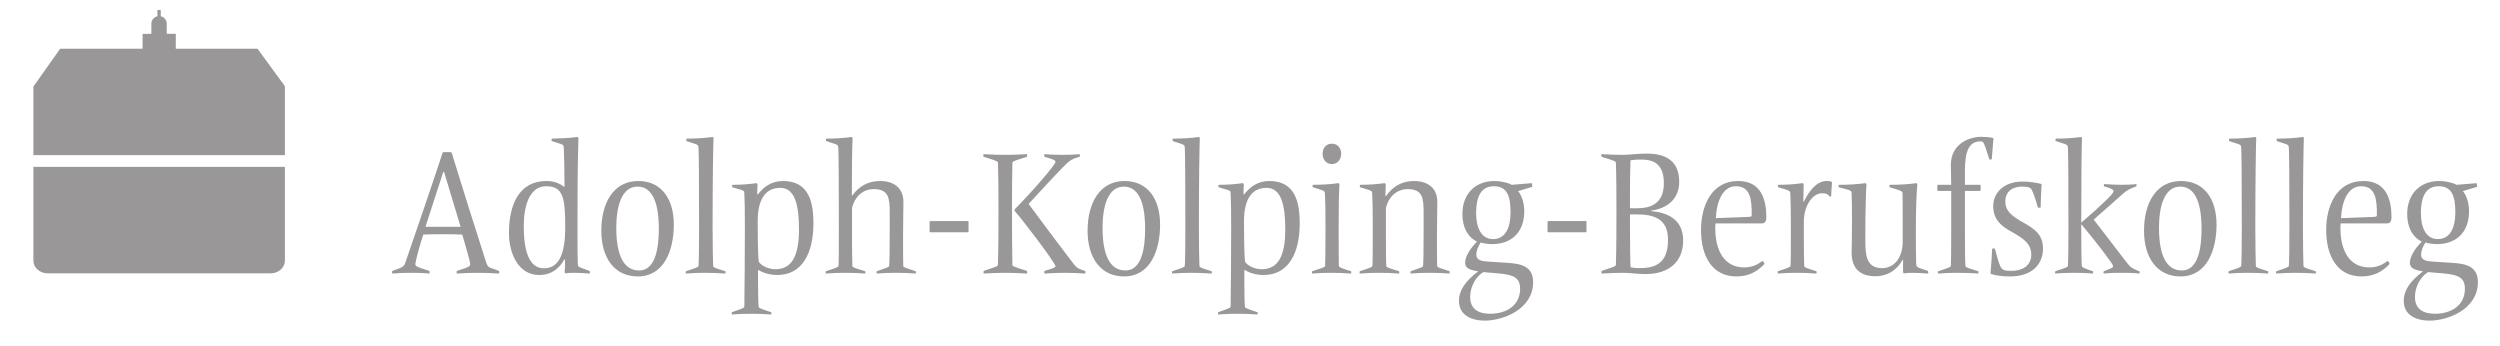
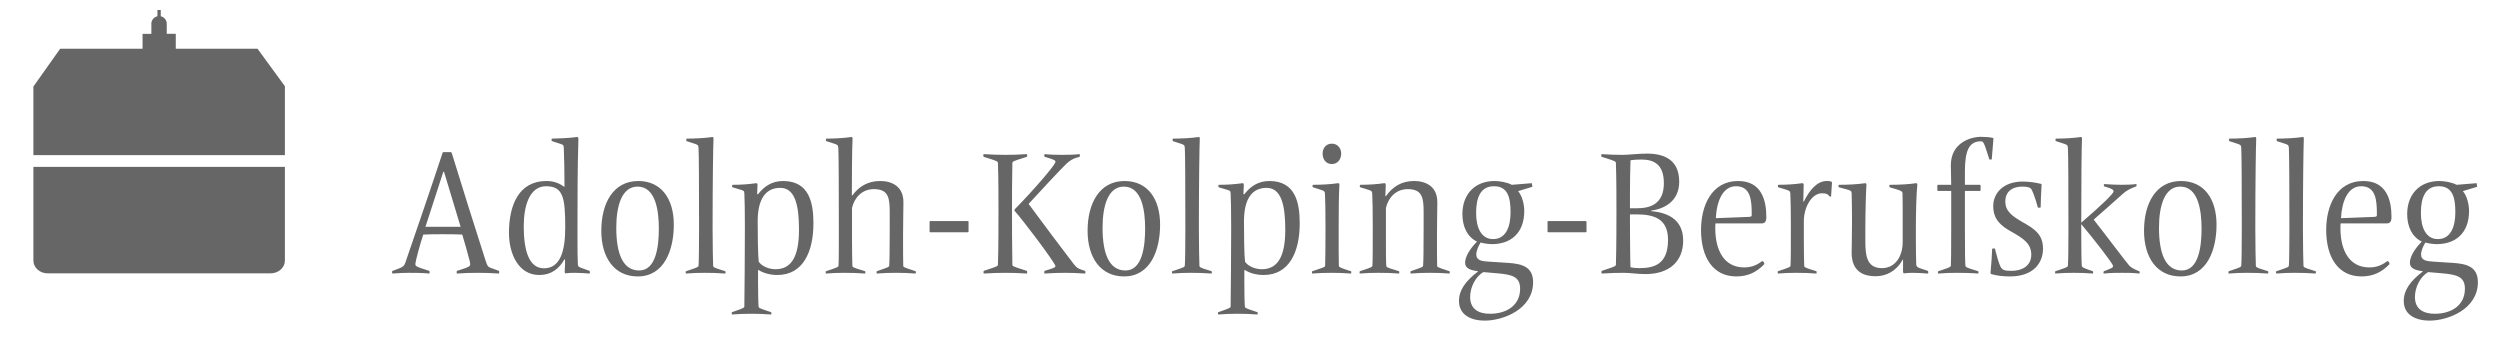
- <svg xmlns="http://www.w3.org/2000/svg" xmlns:xlink="http://www.w3.org/1999/xlink" version="1.1" id="Ebene_1" x="0px" y="0px" width="499px" height="69px" viewBox="0 0 499 69" enable-background="new 0 0 499 69" xml:space="preserve">
+ <svg xmlns="http://www.w3.org/2000/svg" class="fg-grau" viewBox="0 0 499 69">
+   <style type="text/css">
+     .path{fill:#666666;}
+   </style>
  <g>
-     <defs>
-       <rect id="SVGID_1_" x="-62" y="-355" width="612" height="792" />
-     </defs>
-     <clipPath id="SVGID_2_">
-       <use xlink:href="#SVGID_1_" overflow="visible" />
-     </clipPath>
-     <path clip-path="url(#SVGID_2_)" fill="#999797" d="M6.665,52.014c0,1.406,1.273,2.544,2.846,2.544h44.507   c1.569,0,2.848-1.138,2.848-2.544V33.309H6.665V52.014z M51.395,9.721H35.086V6.744h-1.803V4.862h-0.004   c0-0.022,0.004-0.045,0.004-0.065V4.728c-0.011-0.725-0.513-1.329-1.196-1.481V2h-0.661v1.244   c-0.693,0.147-1.212,0.759-1.218,1.495v0.038c0.002,0.027,0.006,0.057,0.009,0.085h-0.004v1.882h-0.005v0.012h-1.752v2.965H12.016   l-5.351,7.552V30.97h50.201l0.001-13.758L51.395,9.721z" />
-     <path clip-path="url(#SVGID_2_)" fill="#999797" d="M80.887,52.475c-0.216,0.612-0.396,0.828-2.017,1.404l-0.503,0.18   c-0.109,0.072-0.109,0.181-0.109,0.288c0,0.108,0.037,0.252,0.109,0.252c1.188-0.107,2.267-0.144,3.203-0.144   c1.369,0,2.665,0,4.105,0.144c0.072,0,0.072-0.144,0.072-0.252c0-0.107,0-0.216-0.072-0.288l-0.576-0.18   c-2.052-0.648-2.196-0.756-2.196-1.224c0.072-0.686,0.936-3.926,1.584-5.833c1.26-0.072,2.556-0.072,3.817-0.072   c1.295,0,2.663,0,3.96,0.072c0.431,1.332,1.044,3.601,1.475,5.22c0.072,0.289,0.109,0.577,0.109,0.685   c0,0.432-0.252,0.576-2.052,1.152l-0.576,0.18c-0.072,0.072-0.072,0.181-0.072,0.288c0,0.108,0,0.252,0.072,0.252   c1.44-0.107,2.736-0.144,4.14-0.144c1.368,0,2.772,0.036,4.212,0.144c0.036,0,0.072-0.144,0.072-0.252c0-0.107,0-0.216-0.072-0.288   l-1.692-0.611c-0.54-0.217-0.648-0.505-0.936-1.368c-2.304-7.201-4.465-14.005-6.769-21.53c-0.035-0.108-0.108-0.18-0.215-0.18   h-1.477c-0.072,0-0.108,0.036-0.144,0.144C85.999,37.606,82.939,46.535,80.887,52.475 M91.94,45.273h-7.021l3.564-10.98h0.145   L91.94,45.273z M115.341,52.799c-0.073-1.225-0.073-3.205-0.073-5.293v-3.24c0-5.184,0-10.333,0.181-16.561   c0-0.18-0.072-0.36-0.253-0.36c-1.439,0.216-4.284,0.324-5.004,0.324c-0.072,0-0.107,0.144-0.107,0.252s0,0.18,0.107,0.252   l1.549,0.504c0.683,0.216,0.755,0.252,0.792,0.828c0.072,1.188,0.144,5.436,0.144,7.813c-1.08-0.756-2.089-1.188-3.637-1.188   c-5.436,0-7.452,4.752-7.452,10.333c0,4.319,1.98,8.424,6.012,8.424c2.485,0,4.032-1.296,5.041-3.096h0.144   c0,0.936,0,1.439-0.072,2.448c0,0.252,0.107,0.323,0.216,0.323c0.683-0.107,1.26-0.107,1.836-0.107c0.827,0,2.088,0.071,2.88,0.144   c0.072,0,0.108-0.144,0.108-0.252c0-0.107-0.036-0.252-0.108-0.288l-1.188-0.432C115.521,53.303,115.377,53.23,115.341,52.799    M112.82,45.418c0,4.825-1.044,8.136-4.247,8.136c-3.097,0-4.033-3.779-4.033-8.388c0-4.104,1.152-7.992,4.464-7.992   C112.424,37.174,112.82,39.478,112.82,45.418 M134.494,44.842c0-5.148-2.484-8.712-7.093-8.712c-4.969,0-7.38,4.392-7.38,9.937   c0,5.4,2.628,9.108,7.272,9.108C132.621,55.175,134.494,49.847,134.494,44.842 M123.009,45.454c0-4.392,1.116-8.208,4.248-8.208   c3.672,0,4.248,4.968,4.248,8.388c0,3.384-0.503,8.353-3.923,8.353C124.305,53.986,123.009,50.603,123.009,45.454 M142.342,53.051   c-0.036-0.72-0.108-4.249-0.108-7.417v-0.36c0-8.748,0.108-16.057,0.18-17.569c0-0.18,0-0.36-0.216-0.36   c-1.44,0.216-3.456,0.324-5.148,0.324c-0.036,0-0.073,0.144-0.073,0.252c0,0.072,0,0.18,0.073,0.252l1.008,0.324   c1.26,0.396,1.332,0.432,1.368,1.008c0.072,1.188,0.108,7.057,0.108,15.769v0.36c0,3.168-0.036,6.697-0.108,7.417   c-0.036,0.216-0.108,0.288-1.836,0.864l-0.648,0.216c-0.072,0.036-0.072,0.144-0.072,0.252c0,0.072,0,0.216,0.072,0.216   c1.296-0.107,2.304-0.144,3.672-0.144c1.332,0,2.88,0.036,4.14,0.144c0.036,0,0.073-0.144,0.073-0.216c0-0.108,0-0.216-0.073-0.252   l-0.684-0.216C142.414,53.411,142.378,53.303,142.342,53.051 M151.415,61.187c-0.072-0.684-0.109-3.312-0.109-4.859v-2.412h0.144   c1.009,0.647,2.413,0.972,3.709,0.972c5.112,0,7.2-4.607,7.2-10.297c0-3.96-0.755-8.46-6.048-8.46c-2.268,0-3.78,1.08-5.005,2.628   h-0.18l0.073-1.836c0-0.18-0.037-0.36-0.252-0.36c-1.477,0.216-3.061,0.324-4.717,0.324c-0.072,0-0.108,0.144-0.108,0.252   c0,0.072,0,0.18,0.108,0.252l1.08,0.324c1.188,0.324,1.224,0.36,1.26,0.864c0.073,1.188,0.108,3.852,0.108,6.696v0.36   c0,3.168-0.072,14.869-0.108,15.553c-0.036,0.218-0.072,0.289-1.836,0.901l-0.612,0.215c-0.072,0.037-0.072,0.145-0.072,0.252   c0,0.072,0,0.216,0.072,0.216c1.26-0.106,2.448-0.144,3.816-0.144c1.296,0,2.7,0.037,3.961,0.144c0.072,0,0.072-0.144,0.072-0.216   c0-0.107,0-0.215-0.072-0.252l-0.648-0.215C151.522,61.511,151.45,61.438,151.415,61.187 M151.234,44.193   c0-4.68,1.728-6.695,4.5-6.695c2.989,0,3.745,3.528,3.745,8.352c0,5.474-1.584,7.885-4.68,7.885c-1.296,0-2.664-0.54-3.349-1.476   C151.271,50.891,151.234,46.642,151.234,44.193 M170.172,27.705c0-0.18-0.037-0.36-0.216-0.36   c-1.477,0.216-3.385,0.324-5.005,0.324c-0.072,0-0.108,0.144-0.108,0.252c0,0.072,0,0.18,0.108,0.252l1.009,0.324   c1.259,0.396,1.295,0.432,1.368,1.008c0.072,1.188,0.107,7.021,0.107,16.129c0,3.168,0,6.697-0.072,7.417   c-0.035,0.216-0.108,0.288-1.836,0.864l-0.648,0.216c-0.072,0.036-0.072,0.144-0.072,0.252c0,0.072,0,0.216,0.072,0.216   c1.296-0.107,2.34-0.144,3.709-0.144c1.332,0,2.807,0.036,4.068,0.144c0.072,0,0.072-0.144,0.072-0.216   c0-0.108,0-0.216-0.072-0.252l-0.684-0.216c-1.693-0.504-1.8-0.612-1.837-0.864c-0.035-0.72-0.072-3.385-0.072-4.932v-6.625   c0.505-2.124,2.052-3.744,4.357-3.744c2.952,0,3.168,1.8,3.168,4.607v3.276c0,4.393-0.036,6.589-0.108,7.417   c-0.036,0.216-0.072,0.252-1.836,0.864l-0.612,0.216c-0.072,0.036-0.072,0.144-0.072,0.252c0,0.072,0,0.216,0.072,0.216   c1.26-0.107,2.448-0.144,3.817-0.144c1.295,0,2.628,0.036,3.888,0.144c0.035,0,0.072-0.144,0.072-0.216   c0-0.108,0-0.216-0.072-0.252l-0.648-0.216c-1.728-0.576-1.765-0.612-1.801-0.864c-0.036-0.72-0.036-4.033-0.036-5.437v-0.756   c0-2.952,0.072-4.753,0.072-6.517c0-3.168-2.34-4.212-4.644-4.212c-2.52,0-4.285,1.152-5.545,2.88h-0.107   C170.028,36.022,170.063,29.469,170.172,27.705 M193.177,46.354c0.144,0,0.144-0.071,0.144-0.252v-1.764   c0-0.145,0-0.216-0.144-0.216h-7.488c-0.109,0-0.145,0.071-0.145,0.252v1.765c0,0.144,0.036,0.215,0.145,0.215H193.177z    M205.31,40.702c2.16-2.376,6.696-7.237,7.56-8.029c0.648-0.612,1.368-1.044,2.088-1.224l0.504-0.144   c0.072-0.036,0.072-0.108,0.072-0.288c0-0.144,0-0.252-0.072-0.252c-0.756,0.108-2.412,0.144-3.456,0.144   c-0.9,0-2.52-0.036-3.493-0.144c-0.035,0-0.072,0.144-0.072,0.216c0,0.108,0,0.288,0.072,0.324l0.505,0.144   c1.296,0.396,1.656,0.54,1.656,0.864c0,0.54-4.141,5.401-8.173,9.505v0.251c1.765,1.98,7.597,9.686,8.173,11.018   c0,0.252-0.252,0.396-1.332,0.72l-0.829,0.252c-0.072,0.072-0.072,0.181-0.072,0.288c0,0.18,0,0.252,0.072,0.252   c1.477-0.107,2.881-0.144,4.033-0.144c1.117,0,2.629,0.036,3.996,0.144c0.072,0,0.108-0.072,0.108-0.252   c0-0.107,0-0.216-0.108-0.288l-0.647-0.216c-0.865-0.289-1.044-0.504-1.585-1.152C212.906,50.891,207.47,43.654,205.31,40.702    M200.701,30.909c-1.08,0-2.88-0.036-4.356-0.144c-0.036,0-0.072,0.072-0.072,0.252c0,0.108,0,0.216,0.072,0.288l0.828,0.252   c1.944,0.612,1.98,0.684,2.016,0.972c0.108,3.132,0.108,7.093,0.108,9.217v0.36c0,2.088,0,7.598-0.108,10.693   c-0.036,0.324-0.108,0.359-2.052,1.008l-0.756,0.252c-0.072,0.072-0.072,0.181-0.072,0.288c0,0.18,0.036,0.252,0.072,0.252   c1.476-0.107,3.204-0.144,4.32-0.144c1.045,0,2.844,0.036,4.248,0.144c0.037,0,0.072-0.072,0.072-0.252   c0-0.107,0-0.216-0.072-0.288l-0.792-0.252c-1.943-0.612-2.088-0.684-2.088-1.008c-0.072-3.096-0.072-8.605-0.072-10.693v-0.36   c0-2.124,0-6.228,0.072-9.217c0.036-0.288,0.145-0.36,2.088-0.972l0.792-0.252c0.072-0.072,0.072-0.144,0.072-0.252   c0-0.144,0-0.288-0.072-0.288C203.509,30.873,201.781,30.909,200.701,30.909 M231.555,44.842c0-5.148-2.483-8.712-7.091-8.712   c-4.969,0-7.381,4.392-7.381,9.937c0,5.4,2.628,9.108,7.272,9.108C229.684,55.175,231.555,49.847,231.555,44.842 M220.071,45.454   c0-4.392,1.116-8.208,4.248-8.208c3.672,0,4.249,4.968,4.249,8.388c0,3.384-0.505,8.353-3.925,8.353   C221.367,53.986,220.071,50.603,220.071,45.454 M239.405,53.051c-0.037-0.72-0.109-4.249-0.109-7.417v-0.36   c0-8.748,0.109-16.057,0.181-17.569c0-0.18,0-0.36-0.217-0.36c-1.44,0.216-3.456,0.324-5.148,0.324   c-0.036,0-0.072,0.144-0.072,0.252c0,0.072,0,0.18,0.072,0.252l1.008,0.324c1.26,0.396,1.332,0.432,1.368,1.008   c0.072,1.188,0.108,7.057,0.108,15.769v0.36c0,3.168-0.036,6.697-0.108,7.417c-0.036,0.216-0.108,0.288-1.836,0.864l-0.648,0.216   c-0.072,0.036-0.072,0.144-0.072,0.252c0,0.072,0,0.216,0.072,0.216c1.296-0.107,2.304-0.144,3.672-0.144   c1.333,0,2.88,0.036,4.14,0.144c0.037,0,0.072-0.144,0.072-0.216c0-0.108,0-0.216-0.072-0.252l-0.684-0.216   C239.477,53.411,239.44,53.303,239.405,53.051 M248.477,61.187c-0.072-0.684-0.107-3.312-0.107-4.859v-2.412h0.144   c1.007,0.647,2.412,0.972,3.708,0.972c5.112,0,7.201-4.607,7.201-10.297c0-3.96-0.757-8.46-6.049-8.46   c-2.269,0-3.78,1.08-5.004,2.628h-0.182l0.072-1.836c0-0.18-0.035-0.36-0.252-0.36c-1.476,0.216-3.06,0.324-4.716,0.324   c-0.071,0-0.108,0.144-0.108,0.252c0,0.072,0,0.18,0.108,0.252l1.08,0.324c1.188,0.324,1.225,0.36,1.26,0.864   c0.072,1.188,0.108,3.852,0.108,6.696v0.36c0,3.168-0.071,14.869-0.108,15.553c-0.035,0.218-0.072,0.289-1.836,0.901l-0.612,0.215   c-0.072,0.037-0.072,0.145-0.072,0.252c0,0.072,0,0.216,0.072,0.216c1.26-0.106,2.448-0.144,3.816-0.144   c1.297,0,2.701,0.037,3.961,0.144c0.071,0,0.071-0.144,0.071-0.216c0-0.107,0-0.215-0.071-0.252l-0.649-0.215   C248.584,61.511,248.513,61.438,248.477,61.187 M248.297,44.193c0-4.68,1.728-6.695,4.5-6.695c2.988,0,3.744,3.528,3.744,8.352   c0,5.474-1.584,7.885-4.681,7.885c-1.296,0-2.665-0.54-3.348-1.476C248.332,50.891,248.297,46.642,248.297,44.193 M267.233,53.051   c-0.035-0.72-0.035-4.249-0.035-7.417v-0.36c0-2.88,0.035-6.84,0.144-8.352c0-0.18-0.036-0.36-0.253-0.36   c-1.403,0.216-3.348,0.324-5.004,0.324c-0.072,0-0.107,0.144-0.107,0.252c0,0.072,0,0.18,0.107,0.252l1.044,0.324   c1.26,0.396,1.297,0.432,1.332,1.008c0.072,1.188,0.108,3.708,0.108,6.552v0.36c0,3.168-0.036,6.697-0.071,7.417   c0,0.216-0.182,0.288-1.909,0.864l-0.648,0.216c-0.071,0.036-0.071,0.144-0.071,0.252c0,0.072,0,0.216,0.071,0.216   c1.298-0.107,2.376-0.144,3.745-0.144c1.332,0,2.7,0.036,3.96,0.144c0.036,0,0.072-0.144,0.072-0.216c0-0.108,0-0.216-0.072-0.252   l-0.684-0.216C267.414,53.411,267.27,53.303,267.233,53.051 M265.83,28.677c-1.189,0-1.837,0.936-1.837,1.98   c0,1.116,0.647,2.088,1.837,2.088c1.188,0,1.872-0.972,1.872-2.088C267.702,29.613,267.018,28.677,265.83,28.677 M276.702,53.051   c-0.072-0.72-0.072-3.385-0.072-4.932v-6.625c0.504-2.124,2.052-3.744,4.355-3.744c2.952,0,3.17,1.8,3.17,4.607v3.276   c0,4.393-0.036,6.589-0.108,7.417c-0.037,0.216-0.072,0.252-1.836,0.864l-0.612,0.216c-0.072,0.036-0.072,0.144-0.072,0.252   c0,0.072,0,0.216,0.072,0.216c1.26-0.107,2.448-0.144,3.816-0.144c1.296,0,2.628,0.036,3.888,0.144   c0.036,0,0.072-0.144,0.072-0.216c0-0.108,0-0.216-0.072-0.252l-0.647-0.216c-1.765-0.576-1.765-0.612-1.801-0.864   c-0.036-0.72-0.036-4.033-0.036-5.437v-0.756c0-2.952,0.072-4.753,0.072-6.517c0-3.168-2.34-4.212-4.644-4.212   c-2.521,0-4.285,1.152-5.617,3.024h-0.107l0.071-2.232c0-0.18-0.036-0.36-0.288-0.36c-1.439,0.216-3.168,0.324-4.788,0.324   c-0.072,0-0.107,0.144-0.107,0.252c0,0.072,0,0.18,0.107,0.252l1.08,0.324c1.188,0.36,1.225,0.396,1.296,0.864   c0.072,1.188,0.108,3.852,0.108,6.696v0.36c0,3.168,0,6.697-0.072,7.417c-0.036,0.216-0.107,0.288-1.836,0.864l-0.648,0.216   c-0.071,0.036-0.071,0.144-0.071,0.252c0,0.072,0,0.216,0.071,0.216c1.297-0.107,2.341-0.144,3.709-0.144   c1.331,0,2.808,0.036,4.068,0.144c0.072,0,0.072-0.144,0.072-0.216c0-0.108,0-0.216-0.072-0.252l-0.685-0.216   C276.847,53.411,276.738,53.303,276.702,53.051 M305.756,36.562l-3.996,0.324c-1.045-0.54-2.52-0.756-3.456-0.756   c-3.889,0-6.409,2.628-6.409,6.588c0,2.592,1.008,4.572,2.916,5.508c-1.368,1.368-2.376,2.989-2.376,4.213   c0,1.044,0.864,1.477,2.557,1.692v0.072c-2.484,1.907-3.78,3.708-3.78,5.867c0,2.918,2.592,3.926,5.147,3.926   c3.674,0,9.649-2.269,9.649-7.669c0-3.133-2.304-3.672-4.969-3.853l-3.889-0.252c-1.332-0.072-2.483-0.216-2.483-1.44   c0-0.648,0.396-1.656,0.864-2.376c0.541,0.181,1.656,0.323,2.268,0.323c3.708,0,6.445-2.16,6.445-6.624   c0-1.296-0.396-2.952-1.225-3.959l2.845-0.864L305.756,36.562z M293.442,59.279c0-2.088,1.188-4.141,2.63-4.969l2.916,0.252   c2.771,0.252,4.428,0.648,4.428,3.061c0,3.385-2.772,5.004-6.014,5.004C295.314,62.627,293.442,61.835,293.442,59.279    M301.507,42.357c0,3.061-1.007,5.365-3.492,5.365c-2.376,0-3.384-2.305-3.384-5.221c0-3.204,0.973-5.328,3.563-5.328   C300.932,37.174,301.507,39.37,301.507,42.357 M316.52,46.354c0.146,0,0.146-0.071,0.146-0.252v-1.764c0-0.145,0-0.216-0.146-0.216   h-7.487c-0.108,0-0.145,0.071-0.145,0.252v1.765c0,0.144,0.036,0.215,0.145,0.215H316.52z M324.045,54.455   c1.475,0,2.7,0.252,4.392,0.252c4.752,0,7.525-2.521,7.525-6.697c0-4.428-3.421-5.616-6.409-5.868v-0.107   c2.844-0.36,5.617-2.017,5.617-5.76c0-4.537-3.205-5.617-6.445-5.617c-1.764,0-3.673,0.252-4.824,0.252   c-1.115,0-2.736-0.036-4.212-0.144c-0.037,0-0.071,0.072-0.071,0.252c0,0.108,0,0.216,0.071,0.288l0.827,0.252   c1.945,0.612,1.98,0.684,2.018,0.972c0.107,3.132,0.107,7.093,0.107,9.217v0.36c0,2.088,0,7.598-0.107,10.693   c-0.037,0.324-0.109,0.359-2.053,1.008l-0.757,0.252c-0.072,0.072-0.072,0.181-0.072,0.288c0,0.18,0.037,0.252,0.072,0.252   C321.201,54.491,322.929,54.455,324.045,54.455 M325.341,42.79h1.26c3.456,0,6.336,0.792,6.336,5.076   c0,4.86-2.735,5.652-5.688,5.652c-0.541,0-1.188-0.036-1.801-0.18c-0.071-1.188-0.107-7.129-0.107-8.354V42.79z M325.341,38.506   c0-1.692,0.036-4.789,0.107-6.517c0.828-0.108,1.188-0.144,2.196-0.144c2.521,0,4.464,1.008,4.464,4.717   c0,4.248-2.844,5.004-5.327,5.004h-1.44V38.506z M351.802,52.115c-0.071,0-0.144,0.035-0.288,0.144   c-1.008,0.756-2.088,1.116-3.384,1.116c-4.032,0-5.761-3.457-5.761-7.813c0-0.359,0-0.576,0.036-0.972h9.181   c0.684,0,0.972-0.324,0.972-1.296c0-3.348-0.972-7.164-5.616-7.164c-5.364,0-7.417,5.004-7.417,9.756   c0,5.473,2.376,9.289,7.057,9.289c2.449,0,4.104-0.972,5.437-2.304c0.108-0.109,0.145-0.181,0.145-0.252   C352.162,52.438,351.91,52.115,351.802,52.115 M349.642,42.897c0,0.288-0.072,0.36-0.576,0.396l-6.589,0.252   c0.182-3.384,1.369-6.372,4.032-6.372c2.917,0,3.133,2.808,3.133,5.472V42.897z M360.047,44.158c0-2.844,1.584-5.581,3.636-5.581   c0.864,0,1.188,0.18,1.512,0.648h0.288l0.181-2.772c0-0.216-0.288-0.324-1.044-0.324c-1.908,0-3.421,1.764-4.572,4.104h-0.109   l0.072-3.312c0-0.18-0.035-0.36-0.287-0.36c-1.44,0.216-3.133,0.324-4.753,0.324c-0.072,0-0.108,0.144-0.108,0.252   c0,0.072,0,0.18,0.108,0.252l1.08,0.324c1.188,0.36,1.225,0.396,1.296,0.864c0.072,1.188,0.109,3.852,0.109,6.696v0.36   c0,3.168,0,6.697-0.073,7.417c-0.036,0.216-0.107,0.288-1.835,0.864l-0.649,0.216c-0.07,0.036-0.07,0.144-0.07,0.252   c0,0.072,0,0.216,0.07,0.216c1.296-0.107,2.306-0.144,3.673-0.144c1.332,0,2.7,0.036,3.961,0.144c0.035,0,0.071-0.144,0.071-0.216   c0-0.108,0-0.216-0.071-0.252l-0.686-0.216c-1.656-0.504-1.69-0.612-1.727-0.864c-0.036-0.72-0.072-3.385-0.072-4.932V44.158z    M379.848,54.095c0,0.324,0.072,0.468,0.18,0.468c0.433-0.071,1.152-0.107,1.729-0.107c0.972,0,2.124,0.071,3.025,0.144   c0.07,0,0.106-0.072,0.106-0.252c0-0.107-0.036-0.252-0.106-0.288l-1.405-0.468c-0.792-0.252-0.864-0.468-0.9-0.864   c-0.036-1.26-0.071-3.133-0.071-5.221v-1.872c0-3.168,0.107-7.056,0.287-8.712c0-0.216-0.035-0.36-0.216-0.36   c-1.439,0.216-3.312,0.324-5.256,0.324c-0.072,0-0.109,0.072-0.109,0.252c0,0.108,0.037,0.216,0.109,0.252l1.332,0.396   c0.972,0.324,1.152,0.432,1.188,0.756c0.035,0.72,0.035,3.708,0.035,5.112v4.607c0,3.097-1.619,5.257-4.14,5.257   c-3.096,0-3.313-2.628-3.313-5.399v-2.485c0-3.456,0.145-7.92,0.217-8.712c0-0.18-0.037-0.36-0.217-0.36   c-1.549,0.216-3.313,0.324-5.257,0.324c-0.071,0-0.107,0.072-0.107,0.252c0,0.108,0.036,0.216,0.107,0.252l1.368,0.36   c1.08,0.288,1.116,0.396,1.152,0.792c0.036,0.72,0.072,3.708,0.072,5.112v0.756c0,3.096-0.072,4.932-0.072,6.048   c0,3.961,2.7,4.681,4.752,4.681c2.161,0,4.177-1.008,5.437-3.312h0.072V54.095z M392.304,53.051   c-0.072-0.72-0.108-2.232-0.108-7.597V38.11h2.989c0.108,0,0.145-0.072,0.145-0.252v-0.756c0-0.144-0.036-0.216-0.145-0.216h-2.989   v-2.701c0-4.176,0.865-5.976,3.17-5.976c0.503,0,0.611,0.144,1.476,2.88l0.18,0.576c0.036,0.108,0.072,0.18,0.145,0.18h0.252   c0.107,0,0.144-0.072,0.144-0.144l0.324-3.96c0-0.144,0-0.18-0.072-0.216c-0.685-0.144-1.584-0.216-2.376-0.216   c-2.269,0-6.049,1.296-6.049,5.652c0,1.8,0.072,2.557,0.072,3.925h-2.664c-0.072,0-0.108,0.072-0.108,0.216v0.756   c0,0.18,0.036,0.252,0.108,0.252h2.664v7.344c0,5.364-0.036,6.805-0.072,7.597c-0.072,0.216-0.107,0.288-1.836,0.864l-0.647,0.216   c-0.108,0.036-0.108,0.144-0.108,0.252c0,0.072,0,0.216,0.108,0.216c1.296-0.107,2.341-0.144,3.707-0.144   c1.333,0,2.952,0.036,4.213,0.144c0.072,0,0.072-0.144,0.072-0.216c0-0.108,0-0.216-0.072-0.252l-0.684-0.216   C392.484,53.411,392.341,53.303,392.304,53.051 M401.195,55.175c4.646,0,6.59-2.664,6.59-5.544c0-2.844-1.692-3.961-4.141-5.329   c-1.908-1.116-3.384-2.088-3.384-4.068c0-2.232,1.692-2.988,3.348-2.988c1.188,0,1.656,0.18,1.908,0.612   c0.288,0.504,0.864,2.16,1.116,3.132l0.108,0.396c0.035,0.072,0.107,0.072,0.323,0.072c0.181,0,0.252-0.036,0.252-0.108   c0-0.972,0.108-2.952,0.181-4.428c0-0.144,0-0.18-0.072-0.216c-1.044-0.252-2.412-0.468-3.672-0.468   c-3.96,0-5.905,2.376-5.905,4.896c0,2.7,1.585,3.96,3.565,5.076c2.304,1.296,4.031,2.34,4.031,4.608c0,2.376-2.016,3.24-3.888,3.24   c-1.549,0-1.945-0.144-2.341-1.008c-0.252-0.612-0.72-2.124-0.899-2.917l-0.107-0.468c-0.037-0.072-0.109-0.072-0.288-0.072   c-0.146,0-0.289,0.037-0.289,0.109c0,0.61-0.18,3.384-0.324,4.788c0,0.144,0.072,0.18,0.145,0.216   C398.533,55.031,399.829,55.175,401.195,55.175 M415.524,53.051c-0.071-0.72-0.107-4.249-0.107-7.417v-0.9   c2.7,3.204,6.337,7.922,6.337,8.317c0,0.36-0.072,0.396-1.332,0.9l-0.469,0.18c-0.072,0.036-0.107,0.144-0.107,0.252   c0,0.072,0.035,0.216,0.107,0.216c1.477-0.144,2.341-0.144,3.637-0.144s2.088,0,3.384,0.144c0.072,0,0.109-0.144,0.109-0.216   c0-0.108,0-0.216-0.109-0.252l-0.359-0.145c-0.612-0.252-1.225-0.575-1.584-0.936c-0.576-0.612-4.608-6.013-7.13-9.217   c2.053-1.765,3.89-3.456,5.905-5.22c0.685-0.612,1.296-0.9,2.017-1.188l0.541-0.216c0.07-0.036,0.106-0.144,0.106-0.252   c0-0.072-0.036-0.216-0.106-0.216c-0.793,0.108-1.945,0.144-3.025,0.144c-0.937,0-2.34-0.072-3.313-0.144   c-0.072,0-0.107,0.144-0.107,0.216c0,0.108,0,0.216,0.107,0.252l0.36,0.108c1.188,0.36,1.476,0.54,1.476,0.9   c0,0.432-2.34,2.7-6.444,6.228v-0.287c0-8.75,0.073-14.941,0.145-16.454c0-0.18,0-0.36-0.18-0.36   c-1.513,0.216-3.313,0.324-5.005,0.324c-0.072,0-0.108,0.144-0.108,0.252c0,0.072,0,0.18,0.108,0.252l1.008,0.324   c1.26,0.396,1.332,0.432,1.368,1.008c0.072,1.188,0.108,7.057,0.108,15.769v0.36c0,3.168-0.036,6.697-0.108,7.417   c-0.036,0.216-0.108,0.288-1.836,0.864l-0.648,0.216c-0.071,0.036-0.071,0.144-0.071,0.252c0,0.072,0,0.216,0.071,0.216   c1.296-0.107,2.305-0.144,3.672-0.144c1.332,0,2.521,0.036,3.78,0.144c0.037,0,0.073-0.144,0.073-0.216   c0-0.108,0-0.216-0.073-0.252l-0.646-0.216C415.634,53.411,415.562,53.303,415.524,53.051 M442.42,44.842   c0-5.148-2.484-8.712-7.093-8.712c-4.97,0-7.38,4.392-7.38,9.937c0,5.4,2.628,9.108,7.271,9.108   C440.547,55.175,442.42,49.847,442.42,44.842 M430.935,45.454c0-4.392,1.116-8.208,4.248-8.208c3.672,0,4.248,4.968,4.248,8.388   c0,3.384-0.504,8.353-3.924,8.353C432.23,53.986,430.935,50.603,430.935,45.454 M450.268,53.051   c-0.036-0.72-0.107-4.249-0.107-7.417v-0.36c0-8.748,0.107-16.057,0.18-17.569c0-0.18,0-0.36-0.216-0.36   c-1.44,0.216-3.456,0.324-5.148,0.324c-0.036,0-0.073,0.144-0.073,0.252c0,0.072,0,0.18,0.073,0.252l1.008,0.324   c1.261,0.396,1.332,0.432,1.368,1.008c0.072,1.188,0.108,7.057,0.108,15.769v0.36c0,3.168-0.036,6.697-0.108,7.417   c-0.036,0.216-0.107,0.288-1.836,0.864l-0.647,0.216c-0.072,0.036-0.072,0.144-0.072,0.252c0,0.072,0,0.216,0.072,0.216   c1.296-0.107,2.304-0.144,3.672-0.144c1.332,0,2.88,0.036,4.14,0.144c0.036,0,0.072-0.144,0.072-0.216c0-0.108,0-0.216-0.072-0.252   l-0.684-0.216C450.34,53.411,450.304,53.303,450.268,53.051 M459.771,53.051c-0.035-0.72-0.106-4.249-0.106-7.417v-0.36   c0-8.748,0.106-16.057,0.179-17.569c0-0.18,0-0.36-0.216-0.36c-1.44,0.216-3.455,0.324-5.148,0.324   c-0.036,0-0.071,0.144-0.071,0.252c0,0.072,0,0.18,0.071,0.252l1.009,0.324c1.26,0.396,1.331,0.432,1.367,1.008   c0.072,1.188,0.109,7.057,0.109,15.769v0.36c0,3.168-0.037,6.697-0.109,7.417c-0.036,0.216-0.107,0.288-1.836,0.864l-0.647,0.216   c-0.072,0.036-0.072,0.144-0.072,0.252c0,0.072,0,0.216,0.072,0.216c1.296-0.107,2.304-0.144,3.672-0.144   c1.332,0,2.881,0.036,4.141,0.144c0.036,0,0.072-0.144,0.072-0.216c0-0.108,0-0.216-0.072-0.252l-0.684-0.216   C459.844,53.411,459.809,53.303,459.771,53.051 M476.586,52.115c-0.072,0-0.145,0.035-0.289,0.144   c-1.008,0.756-2.087,1.116-3.384,1.116c-4.032,0-5.761-3.457-5.761-7.813c0-0.359,0-0.576,0.036-0.972h9.181   c0.685,0,0.972-0.324,0.972-1.296c0-3.348-0.972-7.164-5.616-7.164c-5.365,0-7.417,5.004-7.417,9.756   c0,5.473,2.376,9.289,7.058,9.289c2.448,0,4.104-0.972,5.436-2.304c0.109-0.109,0.144-0.181,0.144-0.252   C476.944,52.438,476.692,52.115,476.586,52.115 M474.425,42.897c0,0.288-0.072,0.36-0.576,0.396l-6.588,0.252   c0.18-3.384,1.368-6.372,4.032-6.372c2.917,0,3.132,2.808,3.132,5.472V42.897z M494.334,36.562l-3.995,0.324   c-1.045-0.54-2.521-0.756-3.457-0.756c-3.888,0-6.408,2.628-6.408,6.588c0,2.592,1.007,4.572,2.916,5.508   c-1.369,1.368-2.376,2.989-2.376,4.213c0,1.044,0.863,1.477,2.556,1.692v0.072c-2.484,1.907-3.78,3.708-3.78,5.867   c0,2.918,2.593,3.926,5.148,3.926c3.672,0,9.648-2.269,9.648-7.669c0-3.133-2.304-3.672-4.968-3.853l-3.889-0.252   c-1.332-0.072-2.483-0.216-2.483-1.44c0-0.648,0.396-1.656,0.863-2.376c0.54,0.181,1.656,0.323,2.269,0.323   c3.708,0,6.445-2.16,6.445-6.624c0-1.296-0.396-2.952-1.225-3.959l2.844-0.864L494.334,36.562z M482.021,59.279   c0-2.088,1.189-4.141,2.629-4.969l2.916,0.252c2.773,0.252,4.43,0.648,4.43,3.061c0,3.385-2.773,5.004-6.014,5.004   C483.894,62.627,482.021,61.835,482.021,59.279 M490.086,42.357c0,3.061-1.008,5.365-3.492,5.365c-2.376,0-3.384-2.305-3.384-5.221   c0-3.204,0.972-5.328,3.563-5.328C489.51,37.174,490.086,39.37,490.086,42.357" />
+     <path class="path" fill="#999797" d="M6.665,52.014c0,1.406,1.273,2.544,2.846,2.544h44.507   c1.569,0,2.848-1.138,2.848-2.544V33.309H6.665V52.014z M51.395,9.721H35.086V6.744h-1.803V4.862h-0.004   c0-0.022,0.004-0.045,0.004-0.065V4.728c-0.011-0.725-0.513-1.329-1.196-1.481V2h-0.661v1.244   c-0.693,0.147-1.212,0.759-1.218,1.495v0.038c0.002,0.027,0.006,0.057,0.009,0.085h-0.004v1.882h-0.005v0.012h-1.752v2.965H12.016   l-5.351,7.552V30.97h50.201l0.001-13.758L51.395,9.721z" />
+     <path class="path" fill="#999797" d="M80.887,52.475c-0.216,0.612-0.396,0.828-2.017,1.404l-0.503,0.18   c-0.109,0.072-0.109,0.181-0.109,0.288c0,0.108,0.037,0.252,0.109,0.252c1.188-0.107,2.267-0.144,3.203-0.144   c1.369,0,2.665,0,4.105,0.144c0.072,0,0.072-0.144,0.072-0.252c0-0.107,0-0.216-0.072-0.288l-0.576-0.18   c-2.052-0.648-2.196-0.756-2.196-1.224c0.072-0.686,0.936-3.926,1.584-5.833c1.26-0.072,2.556-0.072,3.817-0.072   c1.295,0,2.663,0,3.96,0.072c0.431,1.332,1.044,3.601,1.475,5.22c0.072,0.289,0.109,0.577,0.109,0.685   c0,0.432-0.252,0.576-2.052,1.152l-0.576,0.18c-0.072,0.072-0.072,0.181-0.072,0.288c0,0.108,0,0.252,0.072,0.252   c1.44-0.107,2.736-0.144,4.14-0.144c1.368,0,2.772,0.036,4.212,0.144c0.036,0,0.072-0.144,0.072-0.252c0-0.107,0-0.216-0.072-0.288   l-1.692-0.611c-0.54-0.217-0.648-0.505-0.936-1.368c-2.304-7.201-4.465-14.005-6.769-21.53c-0.035-0.108-0.108-0.18-0.215-0.18   h-1.477c-0.072,0-0.108,0.036-0.144,0.144C85.999,37.606,82.939,46.535,80.887,52.475 M91.94,45.273h-7.021l3.564-10.98h0.145   L91.94,45.273z M115.341,52.799c-0.073-1.225-0.073-3.205-0.073-5.293v-3.24c0-5.184,0-10.333,0.181-16.561   c0-0.18-0.072-0.36-0.253-0.36c-1.439,0.216-4.284,0.324-5.004,0.324c-0.072,0-0.107,0.144-0.107,0.252s0,0.18,0.107,0.252   l1.549,0.504c0.683,0.216,0.755,0.252,0.792,0.828c0.072,1.188,0.144,5.436,0.144,7.813c-1.08-0.756-2.089-1.188-3.637-1.188   c-5.436,0-7.452,4.752-7.452,10.333c0,4.319,1.98,8.424,6.012,8.424c2.485,0,4.032-1.296,5.041-3.096h0.144   c0,0.936,0,1.439-0.072,2.448c0,0.252,0.107,0.323,0.216,0.323c0.683-0.107,1.26-0.107,1.836-0.107c0.827,0,2.088,0.071,2.88,0.144   c0.072,0,0.108-0.144,0.108-0.252c0-0.107-0.036-0.252-0.108-0.288l-1.188-0.432C115.521,53.303,115.377,53.23,115.341,52.799    M112.82,45.418c0,4.825-1.044,8.136-4.247,8.136c-3.097,0-4.033-3.779-4.033-8.388c0-4.104,1.152-7.992,4.464-7.992   C112.424,37.174,112.82,39.478,112.82,45.418 M134.494,44.842c0-5.148-2.484-8.712-7.093-8.712c-4.969,0-7.38,4.392-7.38,9.937   c0,5.4,2.628,9.108,7.272,9.108C132.621,55.175,134.494,49.847,134.494,44.842 M123.009,45.454c0-4.392,1.116-8.208,4.248-8.208   c3.672,0,4.248,4.968,4.248,8.388c0,3.384-0.503,8.353-3.923,8.353C124.305,53.986,123.009,50.603,123.009,45.454 M142.342,53.051   c-0.036-0.72-0.108-4.249-0.108-7.417v-0.36c0-8.748,0.108-16.057,0.18-17.569c0-0.18,0-0.36-0.216-0.36   c-1.44,0.216-3.456,0.324-5.148,0.324c-0.036,0-0.073,0.144-0.073,0.252c0,0.072,0,0.18,0.073,0.252l1.008,0.324   c1.26,0.396,1.332,0.432,1.368,1.008c0.072,1.188,0.108,7.057,0.108,15.769v0.36c0,3.168-0.036,6.697-0.108,7.417   c-0.036,0.216-0.108,0.288-1.836,0.864l-0.648,0.216c-0.072,0.036-0.072,0.144-0.072,0.252c0,0.072,0,0.216,0.072,0.216   c1.296-0.107,2.304-0.144,3.672-0.144c1.332,0,2.88,0.036,4.14,0.144c0.036,0,0.073-0.144,0.073-0.216c0-0.108,0-0.216-0.073-0.252   l-0.684-0.216C142.414,53.411,142.378,53.303,142.342,53.051 M151.415,61.187c-0.072-0.684-0.109-3.312-0.109-4.859v-2.412h0.144   c1.009,0.647,2.413,0.972,3.709,0.972c5.112,0,7.2-4.607,7.2-10.297c0-3.96-0.755-8.46-6.048-8.46c-2.268,0-3.78,1.08-5.005,2.628   h-0.18l0.073-1.836c0-0.18-0.037-0.36-0.252-0.36c-1.477,0.216-3.061,0.324-4.717,0.324c-0.072,0-0.108,0.144-0.108,0.252   c0,0.072,0,0.18,0.108,0.252l1.08,0.324c1.188,0.324,1.224,0.36,1.26,0.864c0.073,1.188,0.108,3.852,0.108,6.696v0.36   c0,3.168-0.072,14.869-0.108,15.553c-0.036,0.218-0.072,0.289-1.836,0.901l-0.612,0.215c-0.072,0.037-0.072,0.145-0.072,0.252   c0,0.072,0,0.216,0.072,0.216c1.26-0.106,2.448-0.144,3.816-0.144c1.296,0,2.7,0.037,3.961,0.144c0.072,0,0.072-0.144,0.072-0.216   c0-0.107,0-0.215-0.072-0.252l-0.648-0.215C151.522,61.511,151.45,61.438,151.415,61.187 M151.234,44.193   c0-4.68,1.728-6.695,4.5-6.695c2.989,0,3.745,3.528,3.745,8.352c0,5.474-1.584,7.885-4.68,7.885c-1.296,0-2.664-0.54-3.349-1.476   C151.271,50.891,151.234,46.642,151.234,44.193 M170.172,27.705c0-0.18-0.037-0.36-0.216-0.36   c-1.477,0.216-3.385,0.324-5.005,0.324c-0.072,0-0.108,0.144-0.108,0.252c0,0.072,0,0.18,0.108,0.252l1.009,0.324   c1.259,0.396,1.295,0.432,1.368,1.008c0.072,1.188,0.107,7.021,0.107,16.129c0,3.168,0,6.697-0.072,7.417   c-0.035,0.216-0.108,0.288-1.836,0.864l-0.648,0.216c-0.072,0.036-0.072,0.144-0.072,0.252c0,0.072,0,0.216,0.072,0.216   c1.296-0.107,2.34-0.144,3.709-0.144c1.332,0,2.807,0.036,4.068,0.144c0.072,0,0.072-0.144,0.072-0.216   c0-0.108,0-0.216-0.072-0.252l-0.684-0.216c-1.693-0.504-1.8-0.612-1.837-0.864c-0.035-0.72-0.072-3.385-0.072-4.932v-6.625   c0.505-2.124,2.052-3.744,4.357-3.744c2.952,0,3.168,1.8,3.168,4.607v3.276c0,4.393-0.036,6.589-0.108,7.417   c-0.036,0.216-0.072,0.252-1.836,0.864l-0.612,0.216c-0.072,0.036-0.072,0.144-0.072,0.252c0,0.072,0,0.216,0.072,0.216   c1.26-0.107,2.448-0.144,3.817-0.144c1.295,0,2.628,0.036,3.888,0.144c0.035,0,0.072-0.144,0.072-0.216   c0-0.108,0-0.216-0.072-0.252l-0.648-0.216c-1.728-0.576-1.765-0.612-1.801-0.864c-0.036-0.72-0.036-4.033-0.036-5.437v-0.756   c0-2.952,0.072-4.753,0.072-6.517c0-3.168-2.34-4.212-4.644-4.212c-2.52,0-4.285,1.152-5.545,2.88h-0.107   C170.028,36.022,170.063,29.469,170.172,27.705 M193.177,46.354c0.144,0,0.144-0.071,0.144-0.252v-1.764   c0-0.145,0-0.216-0.144-0.216h-7.488c-0.109,0-0.145,0.071-0.145,0.252v1.765c0,0.144,0.036,0.215,0.145,0.215H193.177z    M205.31,40.702c2.16-2.376,6.696-7.237,7.56-8.029c0.648-0.612,1.368-1.044,2.088-1.224l0.504-0.144   c0.072-0.036,0.072-0.108,0.072-0.288c0-0.144,0-0.252-0.072-0.252c-0.756,0.108-2.412,0.144-3.456,0.144   c-0.9,0-2.52-0.036-3.493-0.144c-0.035,0-0.072,0.144-0.072,0.216c0,0.108,0,0.288,0.072,0.324l0.505,0.144   c1.296,0.396,1.656,0.54,1.656,0.864c0,0.54-4.141,5.401-8.173,9.505v0.251c1.765,1.98,7.597,9.686,8.173,11.018   c0,0.252-0.252,0.396-1.332,0.72l-0.829,0.252c-0.072,0.072-0.072,0.181-0.072,0.288c0,0.18,0,0.252,0.072,0.252   c1.477-0.107,2.881-0.144,4.033-0.144c1.117,0,2.629,0.036,3.996,0.144c0.072,0,0.108-0.072,0.108-0.252   c0-0.107,0-0.216-0.108-0.288l-0.647-0.216c-0.865-0.289-1.044-0.504-1.585-1.152C212.906,50.891,207.47,43.654,205.31,40.702    M200.701,30.909c-1.08,0-2.88-0.036-4.356-0.144c-0.036,0-0.072,0.072-0.072,0.252c0,0.108,0,0.216,0.072,0.288l0.828,0.252   c1.944,0.612,1.98,0.684,2.016,0.972c0.108,3.132,0.108,7.093,0.108,9.217v0.36c0,2.088,0,7.598-0.108,10.693   c-0.036,0.324-0.108,0.359-2.052,1.008l-0.756,0.252c-0.072,0.072-0.072,0.181-0.072,0.288c0,0.18,0.036,0.252,0.072,0.252   c1.476-0.107,3.204-0.144,4.32-0.144c1.045,0,2.844,0.036,4.248,0.144c0.037,0,0.072-0.072,0.072-0.252   c0-0.107,0-0.216-0.072-0.288l-0.792-0.252c-1.943-0.612-2.088-0.684-2.088-1.008c-0.072-3.096-0.072-8.605-0.072-10.693v-0.36   c0-2.124,0-6.228,0.072-9.217c0.036-0.288,0.145-0.36,2.088-0.972l0.792-0.252c0.072-0.072,0.072-0.144,0.072-0.252   c0-0.144,0-0.288-0.072-0.288C203.509,30.873,201.781,30.909,200.701,30.909 M231.555,44.842c0-5.148-2.483-8.712-7.091-8.712   c-4.969,0-7.381,4.392-7.381,9.937c0,5.4,2.628,9.108,7.272,9.108C229.684,55.175,231.555,49.847,231.555,44.842 M220.071,45.454   c0-4.392,1.116-8.208,4.248-8.208c3.672,0,4.249,4.968,4.249,8.388c0,3.384-0.505,8.353-3.925,8.353   C221.367,53.986,220.071,50.603,220.071,45.454 M239.405,53.051c-0.037-0.72-0.109-4.249-0.109-7.417v-0.36   c0-8.748,0.109-16.057,0.181-17.569c0-0.18,0-0.36-0.217-0.36c-1.44,0.216-3.456,0.324-5.148,0.324   c-0.036,0-0.072,0.144-0.072,0.252c0,0.072,0,0.18,0.072,0.252l1.008,0.324c1.26,0.396,1.332,0.432,1.368,1.008   c0.072,1.188,0.108,7.057,0.108,15.769v0.36c0,3.168-0.036,6.697-0.108,7.417c-0.036,0.216-0.108,0.288-1.836,0.864l-0.648,0.216   c-0.072,0.036-0.072,0.144-0.072,0.252c0,0.072,0,0.216,0.072,0.216c1.296-0.107,2.304-0.144,3.672-0.144   c1.333,0,2.88,0.036,4.14,0.144c0.037,0,0.072-0.144,0.072-0.216c0-0.108,0-0.216-0.072-0.252l-0.684-0.216   C239.477,53.411,239.44,53.303,239.405,53.051 M248.477,61.187c-0.072-0.684-0.107-3.312-0.107-4.859v-2.412h0.144   c1.007,0.647,2.412,0.972,3.708,0.972c5.112,0,7.201-4.607,7.201-10.297c0-3.96-0.757-8.46-6.049-8.46   c-2.269,0-3.78,1.08-5.004,2.628h-0.182l0.072-1.836c0-0.18-0.035-0.36-0.252-0.36c-1.476,0.216-3.06,0.324-4.716,0.324   c-0.071,0-0.108,0.144-0.108,0.252c0,0.072,0,0.18,0.108,0.252l1.08,0.324c1.188,0.324,1.225,0.36,1.26,0.864   c0.072,1.188,0.108,3.852,0.108,6.696v0.36c0,3.168-0.071,14.869-0.108,15.553c-0.035,0.218-0.072,0.289-1.836,0.901l-0.612,0.215   c-0.072,0.037-0.072,0.145-0.072,0.252c0,0.072,0,0.216,0.072,0.216c1.26-0.106,2.448-0.144,3.816-0.144   c1.297,0,2.701,0.037,3.961,0.144c0.071,0,0.071-0.144,0.071-0.216c0-0.107,0-0.215-0.071-0.252l-0.649-0.215   C248.584,61.511,248.513,61.438,248.477,61.187 M248.297,44.193c0-4.68,1.728-6.695,4.5-6.695c2.988,0,3.744,3.528,3.744,8.352   c0,5.474-1.584,7.885-4.681,7.885c-1.296,0-2.665-0.54-3.348-1.476C248.332,50.891,248.297,46.642,248.297,44.193 M267.233,53.051   c-0.035-0.72-0.035-4.249-0.035-7.417v-0.36c0-2.88,0.035-6.84,0.144-8.352c0-0.18-0.036-0.36-0.253-0.36   c-1.403,0.216-3.348,0.324-5.004,0.324c-0.072,0-0.107,0.144-0.107,0.252c0,0.072,0,0.18,0.107,0.252l1.044,0.324   c1.26,0.396,1.297,0.432,1.332,1.008c0.072,1.188,0.108,3.708,0.108,6.552v0.36c0,3.168-0.036,6.697-0.071,7.417   c0,0.216-0.182,0.288-1.909,0.864l-0.648,0.216c-0.071,0.036-0.071,0.144-0.071,0.252c0,0.072,0,0.216,0.071,0.216   c1.298-0.107,2.376-0.144,3.745-0.144c1.332,0,2.7,0.036,3.96,0.144c0.036,0,0.072-0.144,0.072-0.216c0-0.108,0-0.216-0.072-0.252   l-0.684-0.216C267.414,53.411,267.27,53.303,267.233,53.051 M265.83,28.677c-1.189,0-1.837,0.936-1.837,1.98   c0,1.116,0.647,2.088,1.837,2.088c1.188,0,1.872-0.972,1.872-2.088C267.702,29.613,267.018,28.677,265.83,28.677 M276.702,53.051   c-0.072-0.72-0.072-3.385-0.072-4.932v-6.625c0.504-2.124,2.052-3.744,4.355-3.744c2.952,0,3.17,1.8,3.17,4.607v3.276   c0,4.393-0.036,6.589-0.108,7.417c-0.037,0.216-0.072,0.252-1.836,0.864l-0.612,0.216c-0.072,0.036-0.072,0.144-0.072,0.252   c0,0.072,0,0.216,0.072,0.216c1.26-0.107,2.448-0.144,3.816-0.144c1.296,0,2.628,0.036,3.888,0.144   c0.036,0,0.072-0.144,0.072-0.216c0-0.108,0-0.216-0.072-0.252l-0.647-0.216c-1.765-0.576-1.765-0.612-1.801-0.864   c-0.036-0.72-0.036-4.033-0.036-5.437v-0.756c0-2.952,0.072-4.753,0.072-6.517c0-3.168-2.34-4.212-4.644-4.212   c-2.521,0-4.285,1.152-5.617,3.024h-0.107l0.071-2.232c0-0.18-0.036-0.36-0.288-0.36c-1.439,0.216-3.168,0.324-4.788,0.324   c-0.072,0-0.107,0.144-0.107,0.252c0,0.072,0,0.18,0.107,0.252l1.08,0.324c1.188,0.36,1.225,0.396,1.296,0.864   c0.072,1.188,0.108,3.852,0.108,6.696v0.36c0,3.168,0,6.697-0.072,7.417c-0.036,0.216-0.107,0.288-1.836,0.864l-0.648,0.216   c-0.071,0.036-0.071,0.144-0.071,0.252c0,0.072,0,0.216,0.071,0.216c1.297-0.107,2.341-0.144,3.709-0.144   c1.331,0,2.808,0.036,4.068,0.144c0.072,0,0.072-0.144,0.072-0.216c0-0.108,0-0.216-0.072-0.252l-0.685-0.216   C276.847,53.411,276.738,53.303,276.702,53.051 M305.756,36.562l-3.996,0.324c-1.045-0.54-2.52-0.756-3.456-0.756   c-3.889,0-6.409,2.628-6.409,6.588c0,2.592,1.008,4.572,2.916,5.508c-1.368,1.368-2.376,2.989-2.376,4.213   c0,1.044,0.864,1.477,2.557,1.692v0.072c-2.484,1.907-3.78,3.708-3.78,5.867c0,2.918,2.592,3.926,5.147,3.926   c3.674,0,9.649-2.269,9.649-7.669c0-3.133-2.304-3.672-4.969-3.853l-3.889-0.252c-1.332-0.072-2.483-0.216-2.483-1.44   c0-0.648,0.396-1.656,0.864-2.376c0.541,0.181,1.656,0.323,2.268,0.323c3.708,0,6.445-2.16,6.445-6.624   c0-1.296-0.396-2.952-1.225-3.959l2.845-0.864L305.756,36.562z M293.442,59.279c0-2.088,1.188-4.141,2.63-4.969l2.916,0.252   c2.771,0.252,4.428,0.648,4.428,3.061c0,3.385-2.772,5.004-6.014,5.004C295.314,62.627,293.442,61.835,293.442,59.279    M301.507,42.357c0,3.061-1.007,5.365-3.492,5.365c-2.376,0-3.384-2.305-3.384-5.221c0-3.204,0.973-5.328,3.563-5.328   C300.932,37.174,301.507,39.37,301.507,42.357 M316.52,46.354c0.146,0,0.146-0.071,0.146-0.252v-1.764c0-0.145,0-0.216-0.146-0.216   h-7.487c-0.108,0-0.145,0.071-0.145,0.252v1.765c0,0.144,0.036,0.215,0.145,0.215H316.52z M324.045,54.455   c1.475,0,2.7,0.252,4.392,0.252c4.752,0,7.525-2.521,7.525-6.697c0-4.428-3.421-5.616-6.409-5.868v-0.107   c2.844-0.36,5.617-2.017,5.617-5.76c0-4.537-3.205-5.617-6.445-5.617c-1.764,0-3.673,0.252-4.824,0.252   c-1.115,0-2.736-0.036-4.212-0.144c-0.037,0-0.071,0.072-0.071,0.252c0,0.108,0,0.216,0.071,0.288l0.827,0.252   c1.945,0.612,1.98,0.684,2.018,0.972c0.107,3.132,0.107,7.093,0.107,9.217v0.36c0,2.088,0,7.598-0.107,10.693   c-0.037,0.324-0.109,0.359-2.053,1.008l-0.757,0.252c-0.072,0.072-0.072,0.181-0.072,0.288c0,0.18,0.037,0.252,0.072,0.252   C321.201,54.491,322.929,54.455,324.045,54.455 M325.341,42.79h1.26c3.456,0,6.336,0.792,6.336,5.076   c0,4.86-2.735,5.652-5.688,5.652c-0.541,0-1.188-0.036-1.801-0.18c-0.071-1.188-0.107-7.129-0.107-8.354V42.79z M325.341,38.506   c0-1.692,0.036-4.789,0.107-6.517c0.828-0.108,1.188-0.144,2.196-0.144c2.521,0,4.464,1.008,4.464,4.717   c0,4.248-2.844,5.004-5.327,5.004h-1.44V38.506z M351.802,52.115c-0.071,0-0.144,0.035-0.288,0.144   c-1.008,0.756-2.088,1.116-3.384,1.116c-4.032,0-5.761-3.457-5.761-7.813c0-0.359,0-0.576,0.036-0.972h9.181   c0.684,0,0.972-0.324,0.972-1.296c0-3.348-0.972-7.164-5.616-7.164c-5.364,0-7.417,5.004-7.417,9.756   c0,5.473,2.376,9.289,7.057,9.289c2.449,0,4.104-0.972,5.437-2.304c0.108-0.109,0.145-0.181,0.145-0.252   C352.162,52.438,351.91,52.115,351.802,52.115 M349.642,42.897c0,0.288-0.072,0.36-0.576,0.396l-6.589,0.252   c0.182-3.384,1.369-6.372,4.032-6.372c2.917,0,3.133,2.808,3.133,5.472V42.897z M360.047,44.158c0-2.844,1.584-5.581,3.636-5.581   c0.864,0,1.188,0.18,1.512,0.648h0.288l0.181-2.772c0-0.216-0.288-0.324-1.044-0.324c-1.908,0-3.421,1.764-4.572,4.104h-0.109   l0.072-3.312c0-0.18-0.035-0.36-0.287-0.36c-1.44,0.216-3.133,0.324-4.753,0.324c-0.072,0-0.108,0.144-0.108,0.252   c0,0.072,0,0.18,0.108,0.252l1.08,0.324c1.188,0.36,1.225,0.396,1.296,0.864c0.072,1.188,0.109,3.852,0.109,6.696v0.36   c0,3.168,0,6.697-0.073,7.417c-0.036,0.216-0.107,0.288-1.835,0.864l-0.649,0.216c-0.07,0.036-0.07,0.144-0.07,0.252   c0,0.072,0,0.216,0.07,0.216c1.296-0.107,2.306-0.144,3.673-0.144c1.332,0,2.7,0.036,3.961,0.144c0.035,0,0.071-0.144,0.071-0.216   c0-0.108,0-0.216-0.071-0.252l-0.686-0.216c-1.656-0.504-1.69-0.612-1.727-0.864c-0.036-0.72-0.072-3.385-0.072-4.932V44.158z    M379.848,54.095c0,0.324,0.072,0.468,0.18,0.468c0.433-0.071,1.152-0.107,1.729-0.107c0.972,0,2.124,0.071,3.025,0.144   c0.07,0,0.106-0.072,0.106-0.252c0-0.107-0.036-0.252-0.106-0.288l-1.405-0.468c-0.792-0.252-0.864-0.468-0.9-0.864   c-0.036-1.26-0.071-3.133-0.071-5.221v-1.872c0-3.168,0.107-7.056,0.287-8.712c0-0.216-0.035-0.36-0.216-0.36   c-1.439,0.216-3.312,0.324-5.256,0.324c-0.072,0-0.109,0.072-0.109,0.252c0,0.108,0.037,0.216,0.109,0.252l1.332,0.396   c0.972,0.324,1.152,0.432,1.188,0.756c0.035,0.72,0.035,3.708,0.035,5.112v4.607c0,3.097-1.619,5.257-4.14,5.257   c-3.096,0-3.313-2.628-3.313-5.399v-2.485c0-3.456,0.145-7.92,0.217-8.712c0-0.18-0.037-0.36-0.217-0.36   c-1.549,0.216-3.313,0.324-5.257,0.324c-0.071,0-0.107,0.072-0.107,0.252c0,0.108,0.036,0.216,0.107,0.252l1.368,0.36   c1.08,0.288,1.116,0.396,1.152,0.792c0.036,0.72,0.072,3.708,0.072,5.112v0.756c0,3.096-0.072,4.932-0.072,6.048   c0,3.961,2.7,4.681,4.752,4.681c2.161,0,4.177-1.008,5.437-3.312h0.072V54.095z M392.304,53.051   c-0.072-0.72-0.108-2.232-0.108-7.597V38.11h2.989c0.108,0,0.145-0.072,0.145-0.252v-0.756c0-0.144-0.036-0.216-0.145-0.216h-2.989   v-2.701c0-4.176,0.865-5.976,3.17-5.976c0.503,0,0.611,0.144,1.476,2.88l0.18,0.576c0.036,0.108,0.072,0.18,0.145,0.18h0.252   c0.107,0,0.144-0.072,0.144-0.144l0.324-3.96c0-0.144,0-0.18-0.072-0.216c-0.685-0.144-1.584-0.216-2.376-0.216   c-2.269,0-6.049,1.296-6.049,5.652c0,1.8,0.072,2.557,0.072,3.925h-2.664c-0.072,0-0.108,0.072-0.108,0.216v0.756   c0,0.18,0.036,0.252,0.108,0.252h2.664v7.344c0,5.364-0.036,6.805-0.072,7.597c-0.072,0.216-0.107,0.288-1.836,0.864l-0.647,0.216   c-0.108,0.036-0.108,0.144-0.108,0.252c0,0.072,0,0.216,0.108,0.216c1.296-0.107,2.341-0.144,3.707-0.144   c1.333,0,2.952,0.036,4.213,0.144c0.072,0,0.072-0.144,0.072-0.216c0-0.108,0-0.216-0.072-0.252l-0.684-0.216   C392.484,53.411,392.341,53.303,392.304,53.051 M401.195,55.175c4.646,0,6.59-2.664,6.59-5.544c0-2.844-1.692-3.961-4.141-5.329   c-1.908-1.116-3.384-2.088-3.384-4.068c0-2.232,1.692-2.988,3.348-2.988c1.188,0,1.656,0.18,1.908,0.612   c0.288,0.504,0.864,2.16,1.116,3.132l0.108,0.396c0.035,0.072,0.107,0.072,0.323,0.072c0.181,0,0.252-0.036,0.252-0.108   c0-0.972,0.108-2.952,0.181-4.428c0-0.144,0-0.18-0.072-0.216c-1.044-0.252-2.412-0.468-3.672-0.468   c-3.96,0-5.905,2.376-5.905,4.896c0,2.7,1.585,3.96,3.565,5.076c2.304,1.296,4.031,2.34,4.031,4.608c0,2.376-2.016,3.24-3.888,3.24   c-1.549,0-1.945-0.144-2.341-1.008c-0.252-0.612-0.72-2.124-0.899-2.917l-0.107-0.468c-0.037-0.072-0.109-0.072-0.288-0.072   c-0.146,0-0.289,0.037-0.289,0.109c0,0.61-0.18,3.384-0.324,4.788c0,0.144,0.072,0.18,0.145,0.216   C398.533,55.031,399.829,55.175,401.195,55.175 M415.524,53.051c-0.071-0.72-0.107-4.249-0.107-7.417v-0.9   c2.7,3.204,6.337,7.922,6.337,8.317c0,0.36-0.072,0.396-1.332,0.9l-0.469,0.18c-0.072,0.036-0.107,0.144-0.107,0.252   c0,0.072,0.035,0.216,0.107,0.216c1.477-0.144,2.341-0.144,3.637-0.144s2.088,0,3.384,0.144c0.072,0,0.109-0.144,0.109-0.216   c0-0.108,0-0.216-0.109-0.252l-0.359-0.145c-0.612-0.252-1.225-0.575-1.584-0.936c-0.576-0.612-4.608-6.013-7.13-9.217   c2.053-1.765,3.89-3.456,5.905-5.22c0.685-0.612,1.296-0.9,2.017-1.188l0.541-0.216c0.07-0.036,0.106-0.144,0.106-0.252   c0-0.072-0.036-0.216-0.106-0.216c-0.793,0.108-1.945,0.144-3.025,0.144c-0.937,0-2.34-0.072-3.313-0.144   c-0.072,0-0.107,0.144-0.107,0.216c0,0.108,0,0.216,0.107,0.252l0.36,0.108c1.188,0.36,1.476,0.54,1.476,0.9   c0,0.432-2.34,2.7-6.444,6.228v-0.287c0-8.75,0.073-14.941,0.145-16.454c0-0.18,0-0.36-0.18-0.36   c-1.513,0.216-3.313,0.324-5.005,0.324c-0.072,0-0.108,0.144-0.108,0.252c0,0.072,0,0.18,0.108,0.252l1.008,0.324   c1.26,0.396,1.332,0.432,1.368,1.008c0.072,1.188,0.108,7.057,0.108,15.769v0.36c0,3.168-0.036,6.697-0.108,7.417   c-0.036,0.216-0.108,0.288-1.836,0.864l-0.648,0.216c-0.071,0.036-0.071,0.144-0.071,0.252c0,0.072,0,0.216,0.071,0.216   c1.296-0.107,2.305-0.144,3.672-0.144c1.332,0,2.521,0.036,3.78,0.144c0.037,0,0.073-0.144,0.073-0.216   c0-0.108,0-0.216-0.073-0.252l-0.646-0.216C415.634,53.411,415.562,53.303,415.524,53.051 M442.42,44.842   c0-5.148-2.484-8.712-7.093-8.712c-4.97,0-7.38,4.392-7.38,9.937c0,5.4,2.628,9.108,7.271,9.108   C440.547,55.175,442.42,49.847,442.42,44.842 M430.935,45.454c0-4.392,1.116-8.208,4.248-8.208c3.672,0,4.248,4.968,4.248,8.388   c0,3.384-0.504,8.353-3.924,8.353C432.23,53.986,430.935,50.603,430.935,45.454 M450.268,53.051   c-0.036-0.72-0.107-4.249-0.107-7.417v-0.36c0-8.748,0.107-16.057,0.18-17.569c0-0.18,0-0.36-0.216-0.36   c-1.44,0.216-3.456,0.324-5.148,0.324c-0.036,0-0.073,0.144-0.073,0.252c0,0.072,0,0.18,0.073,0.252l1.008,0.324   c1.261,0.396,1.332,0.432,1.368,1.008c0.072,1.188,0.108,7.057,0.108,15.769v0.36c0,3.168-0.036,6.697-0.108,7.417   c-0.036,0.216-0.107,0.288-1.836,0.864l-0.647,0.216c-0.072,0.036-0.072,0.144-0.072,0.252c0,0.072,0,0.216,0.072,0.216   c1.296-0.107,2.304-0.144,3.672-0.144c1.332,0,2.88,0.036,4.14,0.144c0.036,0,0.072-0.144,0.072-0.216c0-0.108,0-0.216-0.072-0.252   l-0.684-0.216C450.34,53.411,450.304,53.303,450.268,53.051 M459.771,53.051c-0.035-0.72-0.106-4.249-0.106-7.417v-0.36   c0-8.748,0.106-16.057,0.179-17.569c0-0.18,0-0.36-0.216-0.36c-1.44,0.216-3.455,0.324-5.148,0.324   c-0.036,0-0.071,0.144-0.071,0.252c0,0.072,0,0.18,0.071,0.252l1.009,0.324c1.26,0.396,1.331,0.432,1.367,1.008   c0.072,1.188,0.109,7.057,0.109,15.769v0.36c0,3.168-0.037,6.697-0.109,7.417c-0.036,0.216-0.107,0.288-1.836,0.864l-0.647,0.216   c-0.072,0.036-0.072,0.144-0.072,0.252c0,0.072,0,0.216,0.072,0.216c1.296-0.107,2.304-0.144,3.672-0.144   c1.332,0,2.881,0.036,4.141,0.144c0.036,0,0.072-0.144,0.072-0.216c0-0.108,0-0.216-0.072-0.252l-0.684-0.216   C459.844,53.411,459.809,53.303,459.771,53.051 M476.586,52.115c-0.072,0-0.145,0.035-0.289,0.144   c-1.008,0.756-2.087,1.116-3.384,1.116c-4.032,0-5.761-3.457-5.761-7.813c0-0.359,0-0.576,0.036-0.972h9.181   c0.685,0,0.972-0.324,0.972-1.296c0-3.348-0.972-7.164-5.616-7.164c-5.365,0-7.417,5.004-7.417,9.756   c0,5.473,2.376,9.289,7.058,9.289c2.448,0,4.104-0.972,5.436-2.304c0.109-0.109,0.144-0.181,0.144-0.252   C476.944,52.438,476.692,52.115,476.586,52.115 M474.425,42.897c0,0.288-0.072,0.36-0.576,0.396l-6.588,0.252   c0.18-3.384,1.368-6.372,4.032-6.372c2.917,0,3.132,2.808,3.132,5.472V42.897z M494.334,36.562l-3.995,0.324   c-1.045-0.54-2.521-0.756-3.457-0.756c-3.888,0-6.408,2.628-6.408,6.588c0,2.592,1.007,4.572,2.916,5.508   c-1.369,1.368-2.376,2.989-2.376,4.213c0,1.044,0.863,1.477,2.556,1.692v0.072c-2.484,1.907-3.78,3.708-3.78,5.867   c0,2.918,2.593,3.926,5.148,3.926c3.672,0,9.648-2.269,9.648-7.669c0-3.133-2.304-3.672-4.968-3.853l-3.889-0.252   c-1.332-0.072-2.483-0.216-2.483-1.44c0-0.648,0.396-1.656,0.863-2.376c0.54,0.181,1.656,0.323,2.269,0.323   c3.708,0,6.445-2.16,6.445-6.624c0-1.296-0.396-2.952-1.225-3.959l2.844-0.864L494.334,36.562z M482.021,59.279   c0-2.088,1.189-4.141,2.629-4.969l2.916,0.252c2.773,0.252,4.43,0.648,4.43,3.061c0,3.385-2.773,5.004-6.014,5.004   C483.894,62.627,482.021,61.835,482.021,59.279 M490.086,42.357c0,3.061-1.008,5.365-3.492,5.365c-2.376,0-3.384-2.305-3.384-5.221   c0-3.204,0.972-5.328,3.563-5.328C489.51,37.174,490.086,39.37,490.086,42.357" />
  </g>
</svg>
